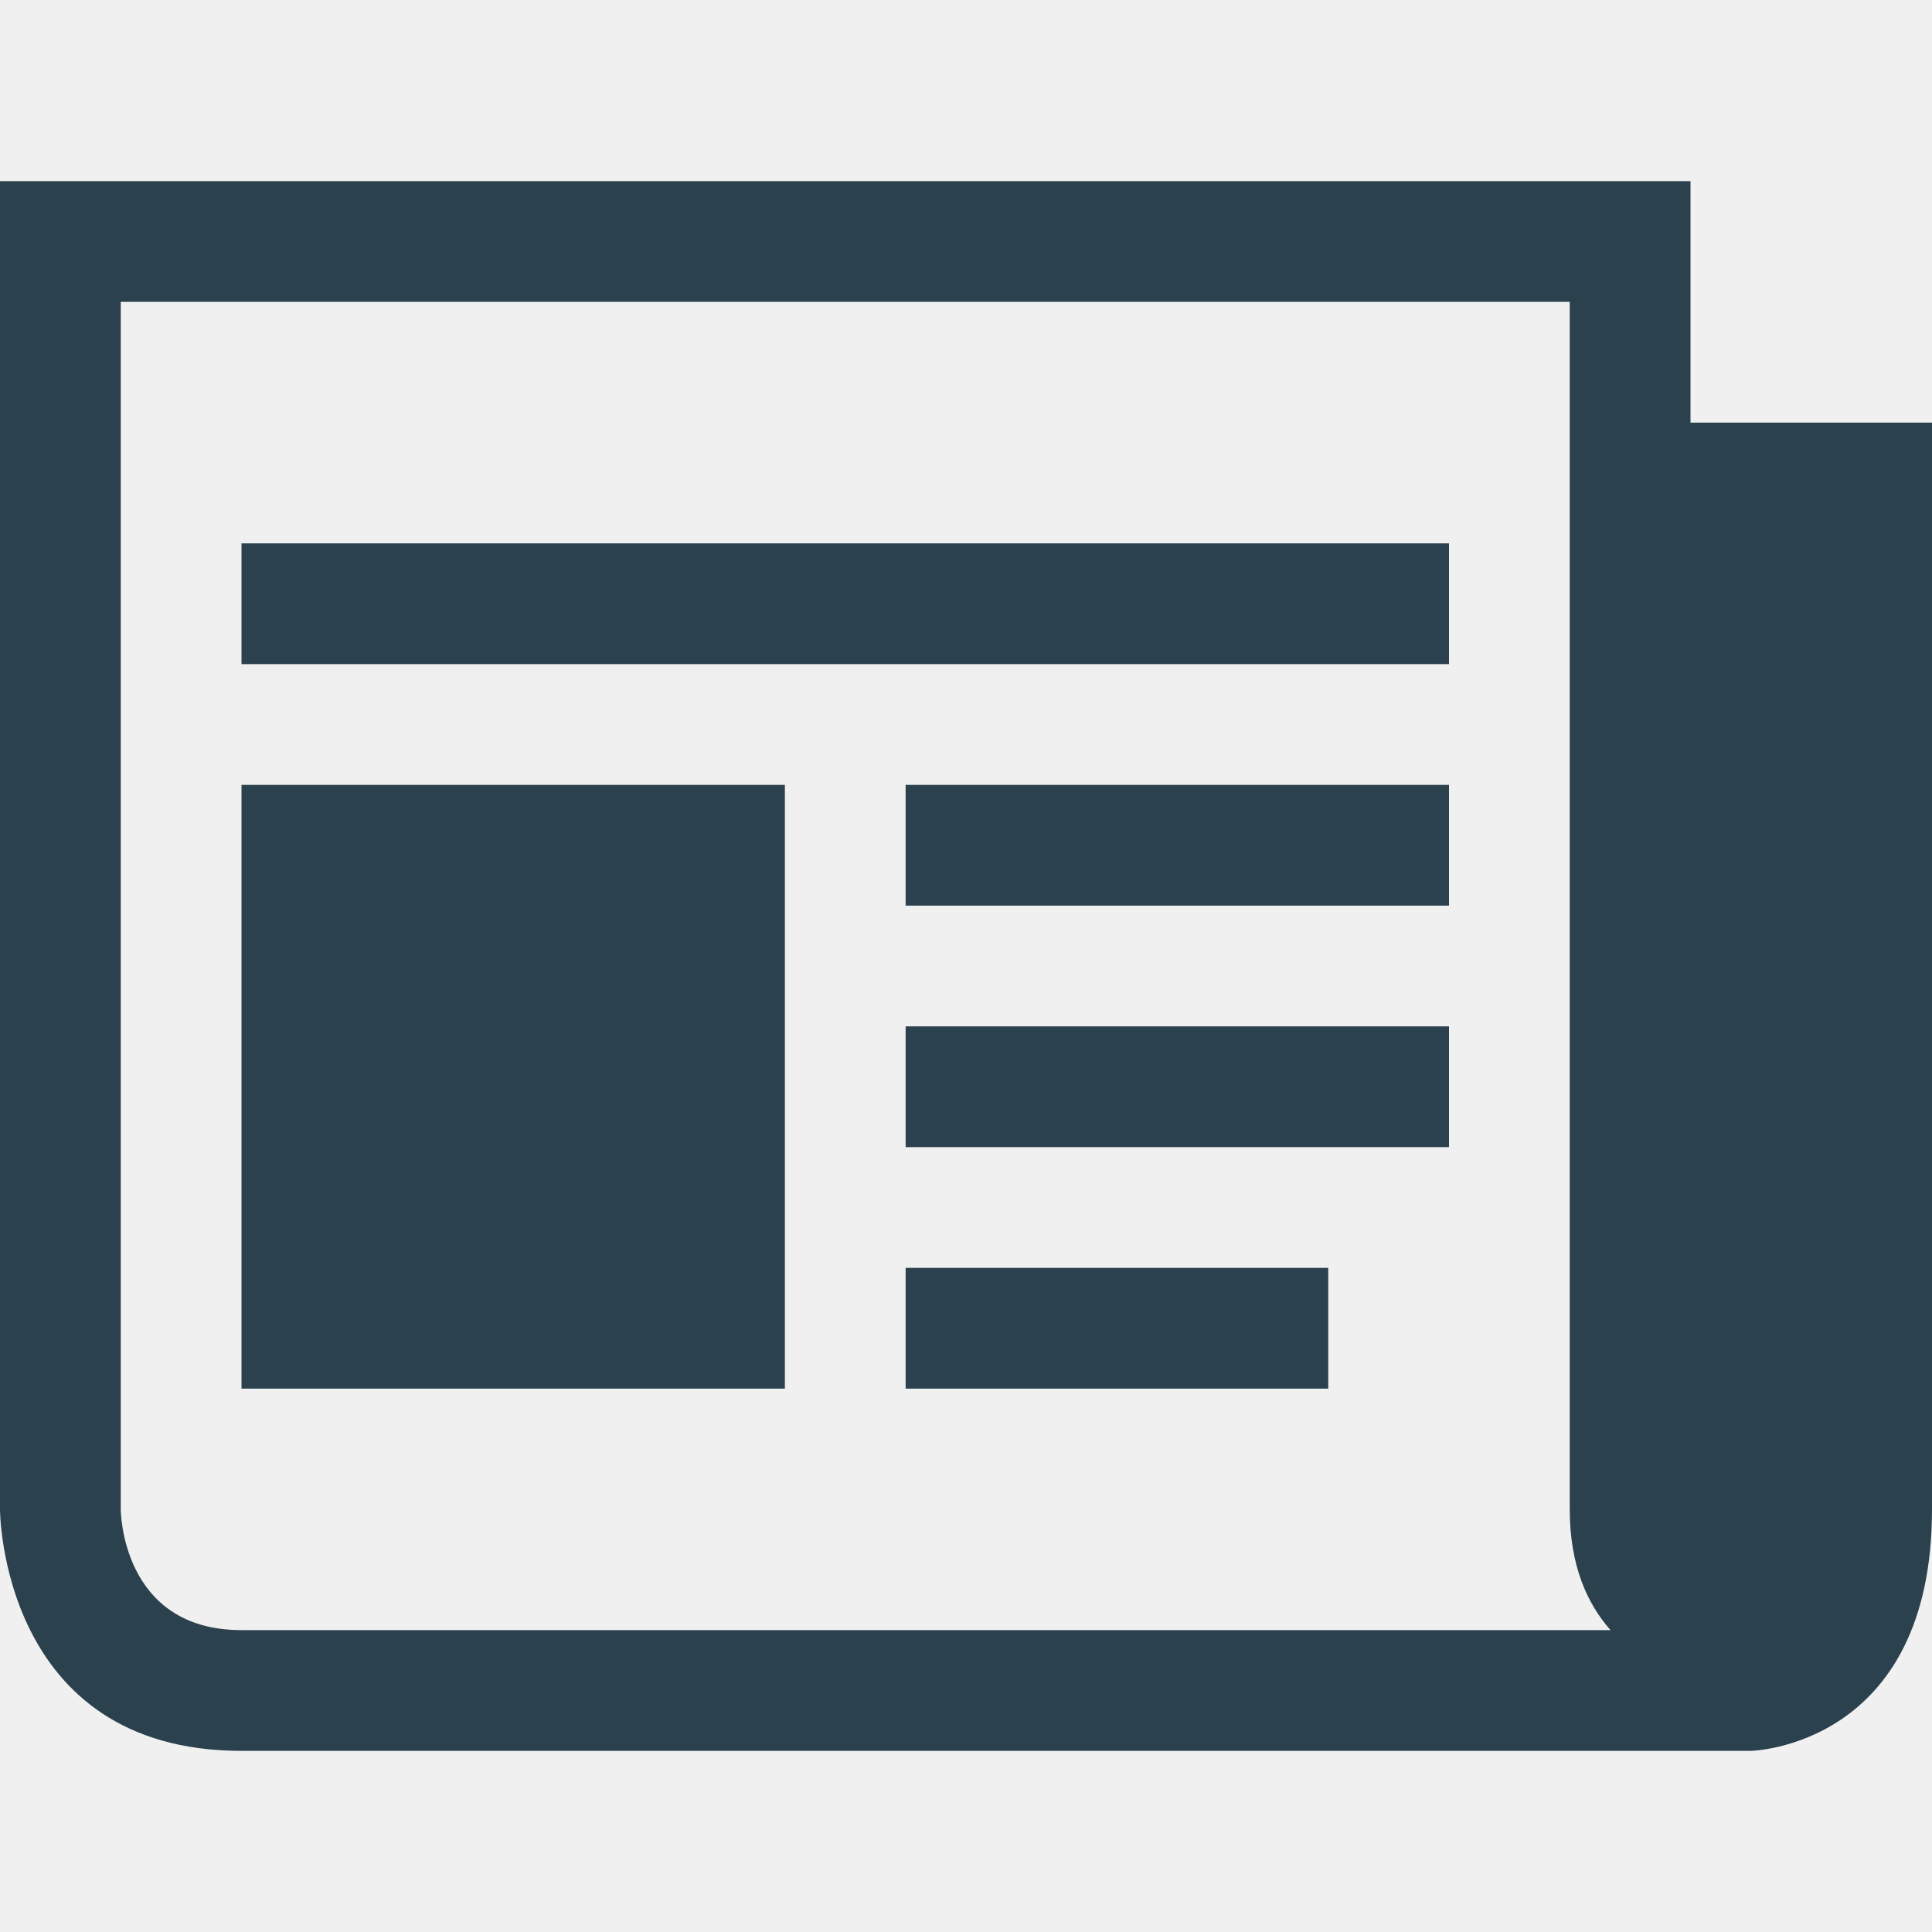
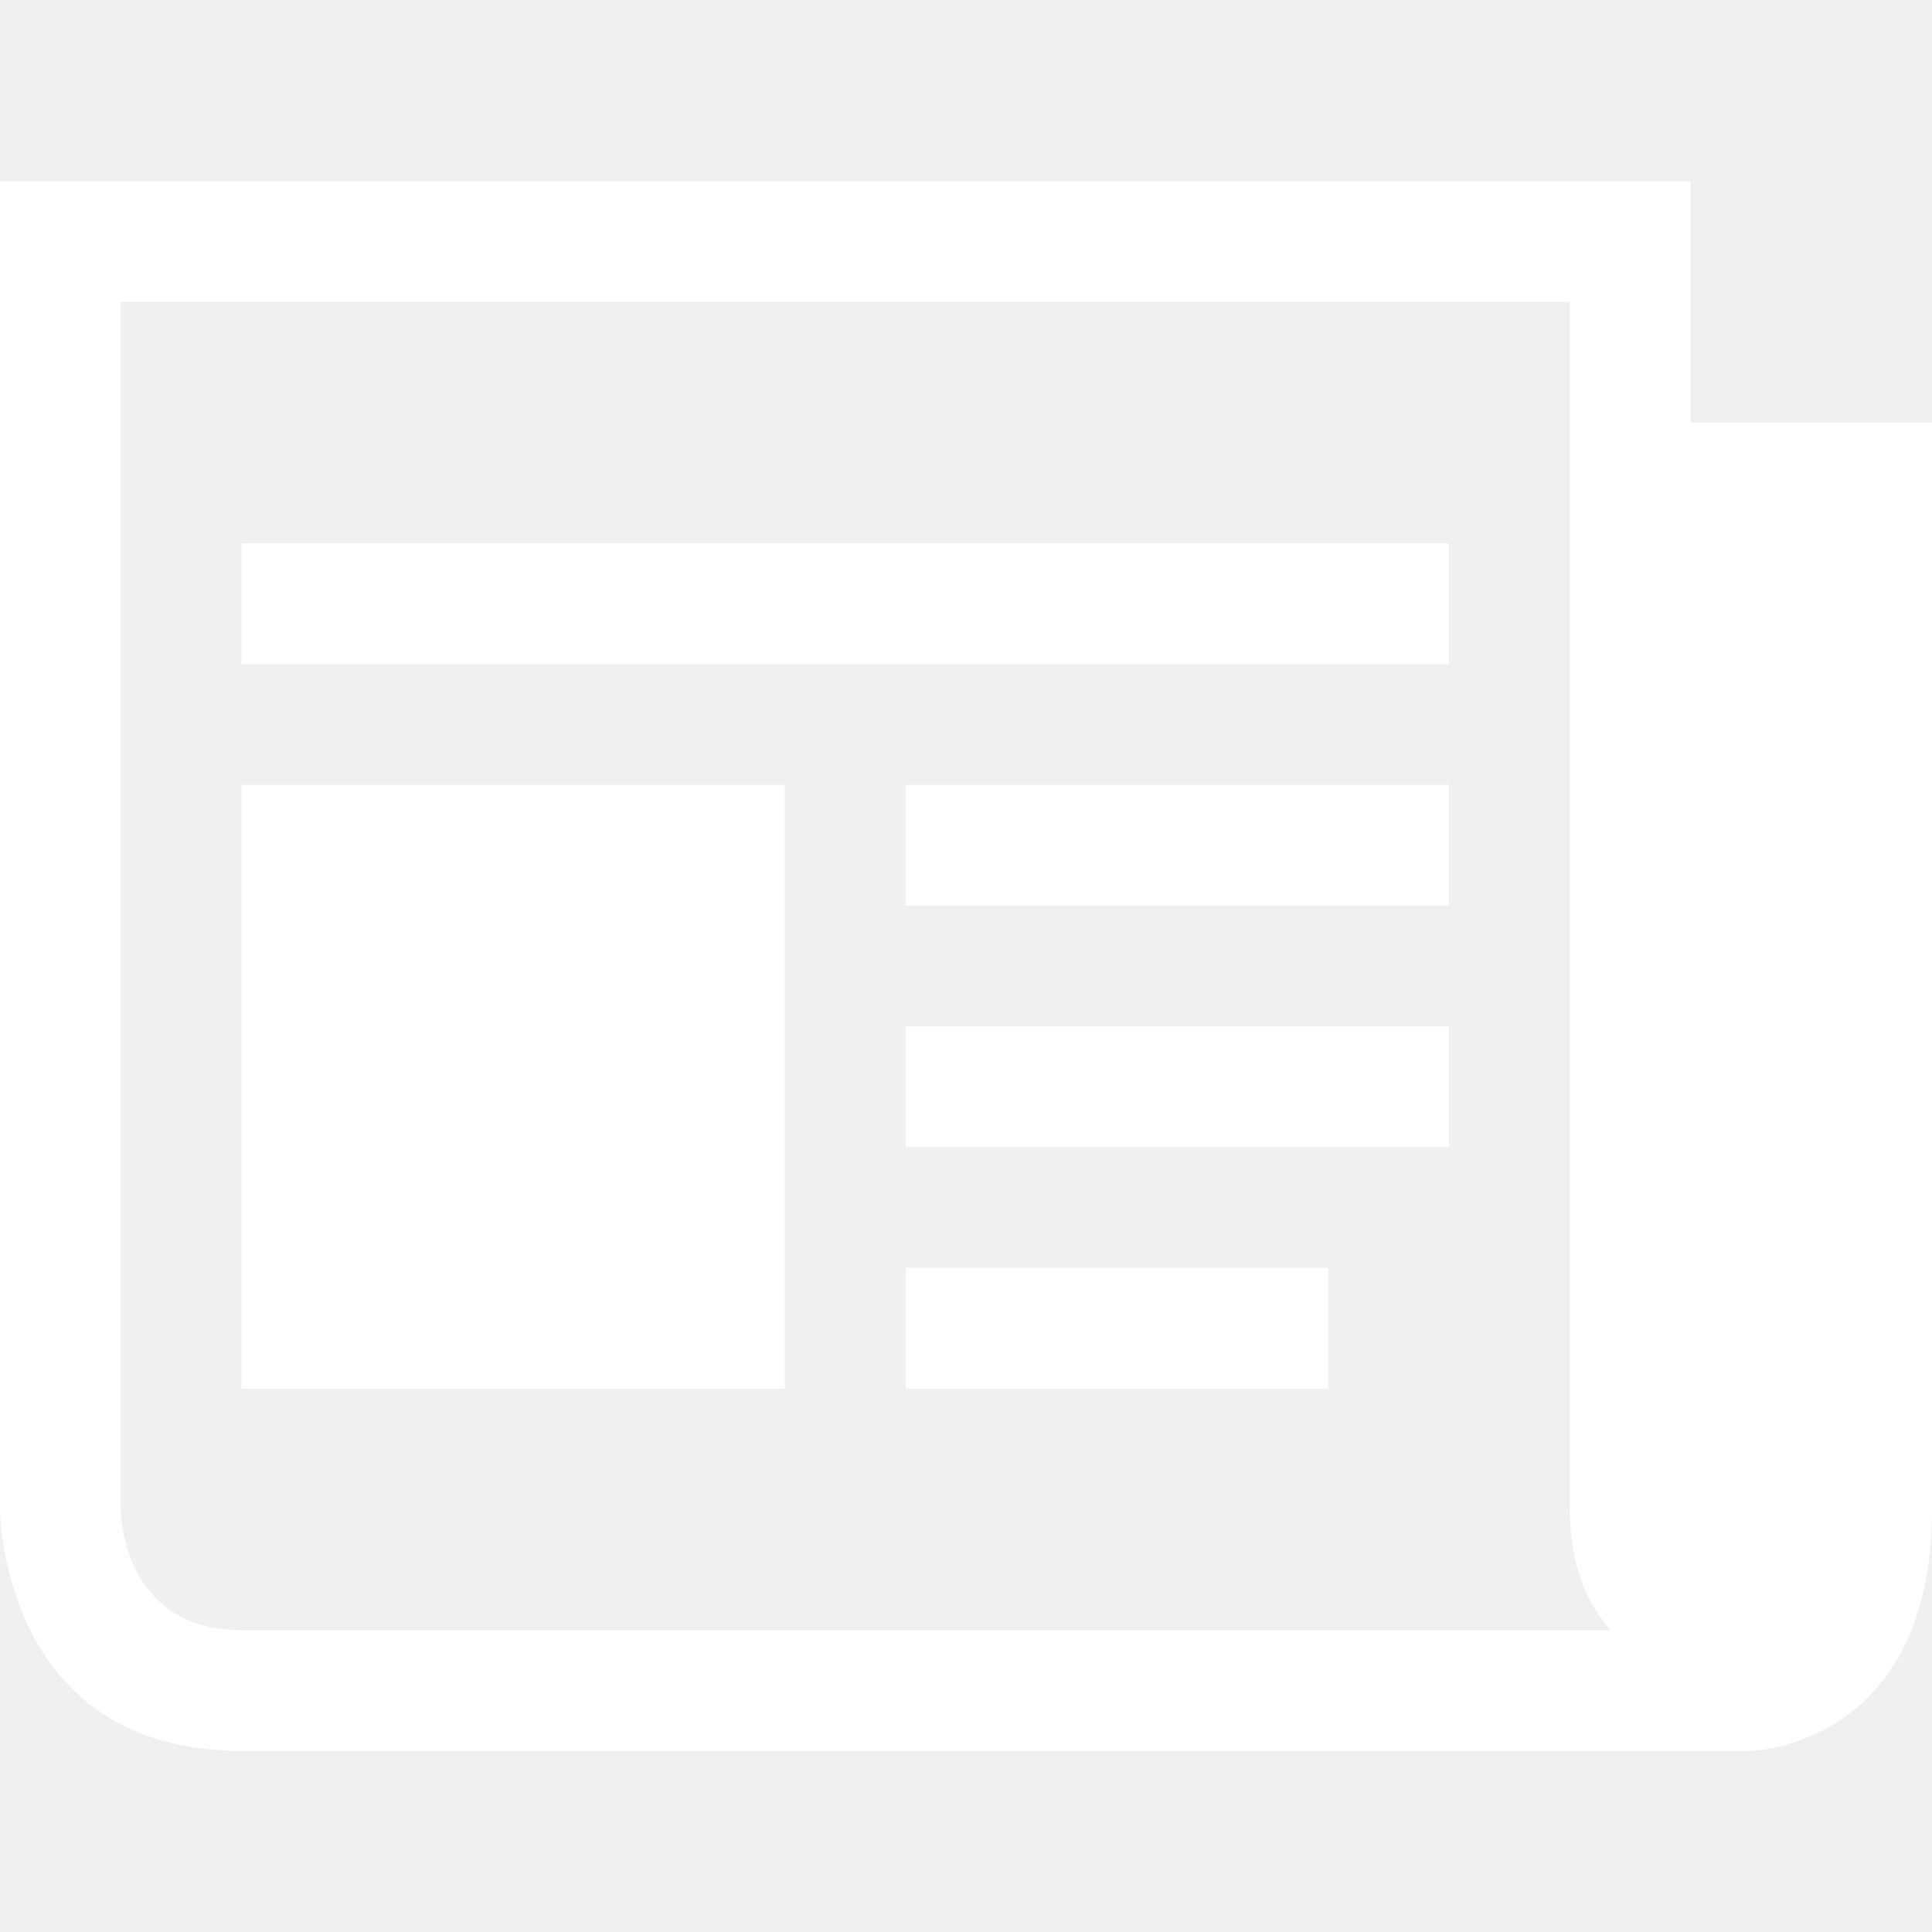
<svg xmlns="http://www.w3.org/2000/svg" version="1.1" id="Capa_1" x="0px" y="0px" viewBox="0 0 32 32" style="enable-background:new 0 0 32 32;" xml:space="preserve" width="512px" height="512px">
  <g>
    <g>
-       <path d="M28,7V3H0v22c0,0,0,4,4,4h25c0,0,3-0.062,3-4V7H28z M4,27c-2,0-2-2-2-2V5h24v20    c0,0.921,0.284,1.559,0.676,2H4z" fill="#2b414d" />
-       <rect x="4" y="9" width="20" height="2" fill="#2b414d" />
-       <rect x="15" y="21" width="7" height="2" fill="#2b414d" />
-       <rect x="15" y="17" width="9" height="2" fill="#2b414d" />
-       <rect x="15" y="13" width="9" height="2" fill="#2b414d" />
-       <rect x="4" y="13" width="9" height="10" fill="#2b414d" />
+       <path d="M28,7V3H0v22c0,0,0,4,4,4h25c0,0,3-0.062,3-4V7H28z M4,27c-2,0-2-2-2-2V5h24v20    c0,0.921,0.284,1.559,0.676,2H4z" fill="white" />
+       <rect x="4" y="9" width="20" height="2" fill="white" />
+       <rect x="15" y="21" width="7" height="2" fill="white" />
+       <rect x="15" y="17" width="9" height="2" fill="white" />
+       <rect x="15" y="13" width="9" height="2" fill="white" />
+       <rect x="4" y="13" width="9" height="10" fill="white" />
    </g>
  </g>
  <g>
</g>
  <g>
</g>
  <g>
</g>
  <g>
</g>
  <g>
</g>
  <g>
</g>
  <g>
</g>
  <g>
</g>
  <g>
</g>
  <g>
</g>
  <g>
</g>
  <g>
</g>
  <g>
</g>
  <g>
</g>
  <g>
</g>
</svg>
